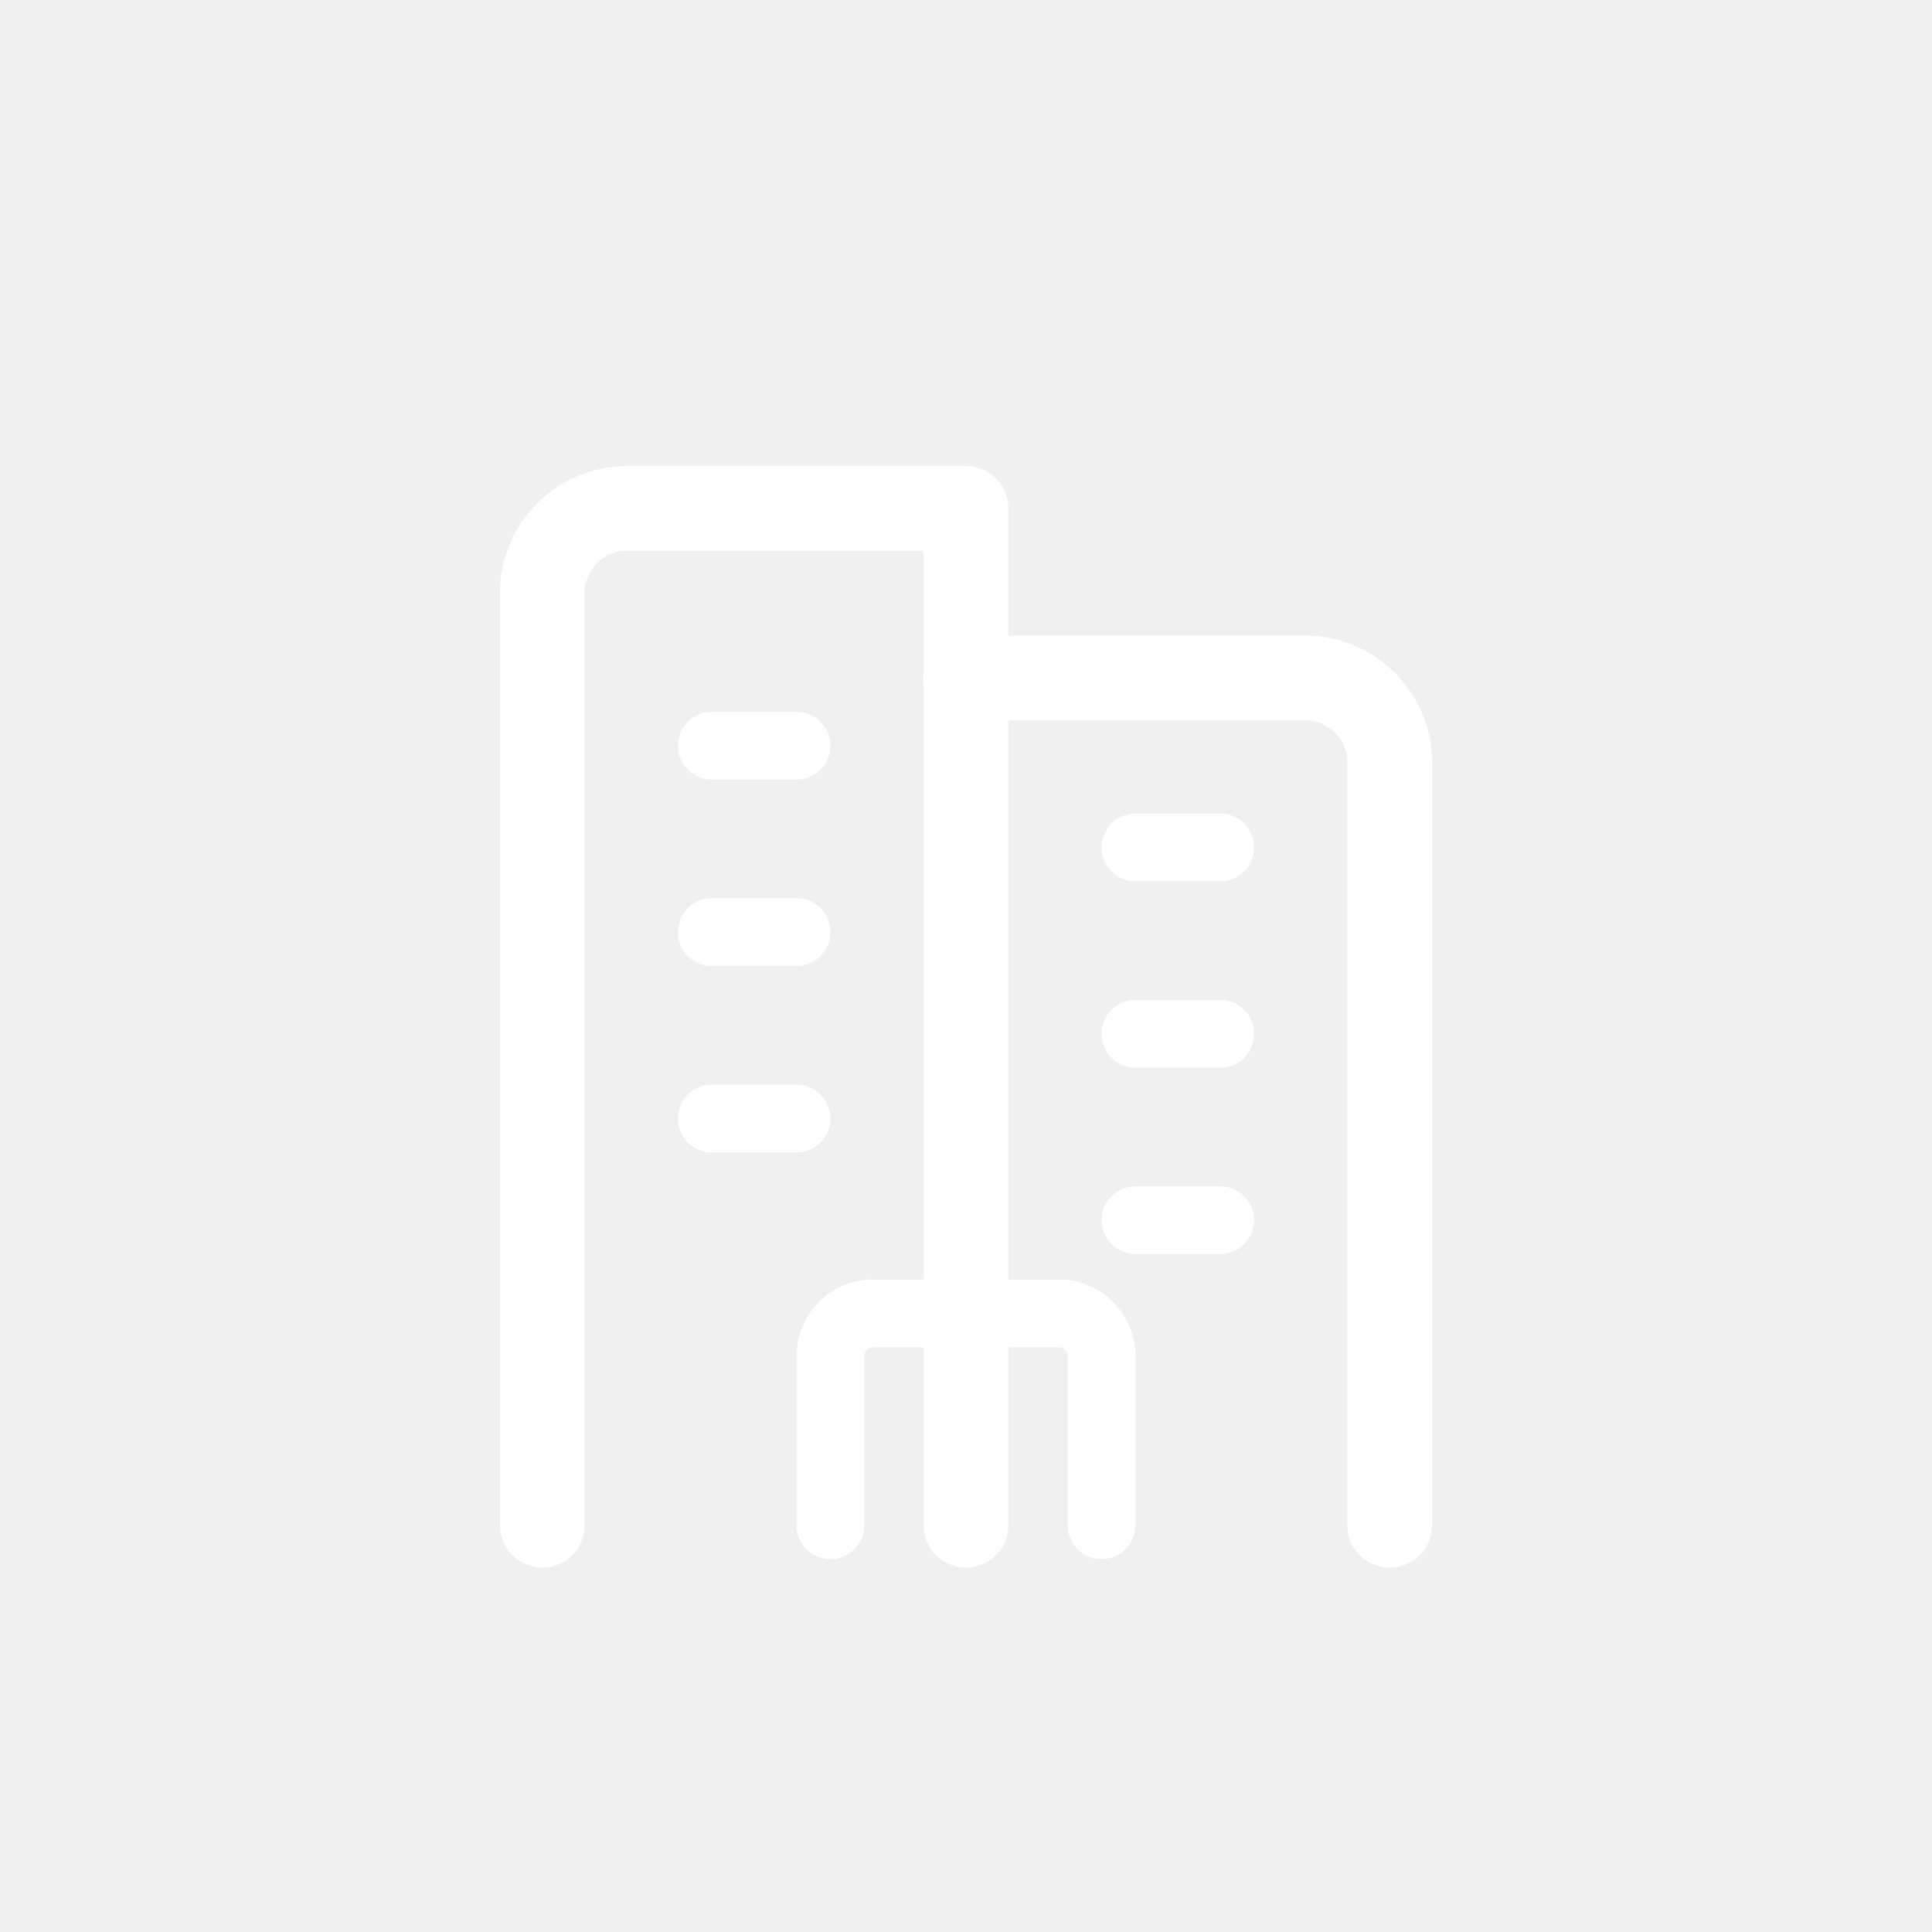
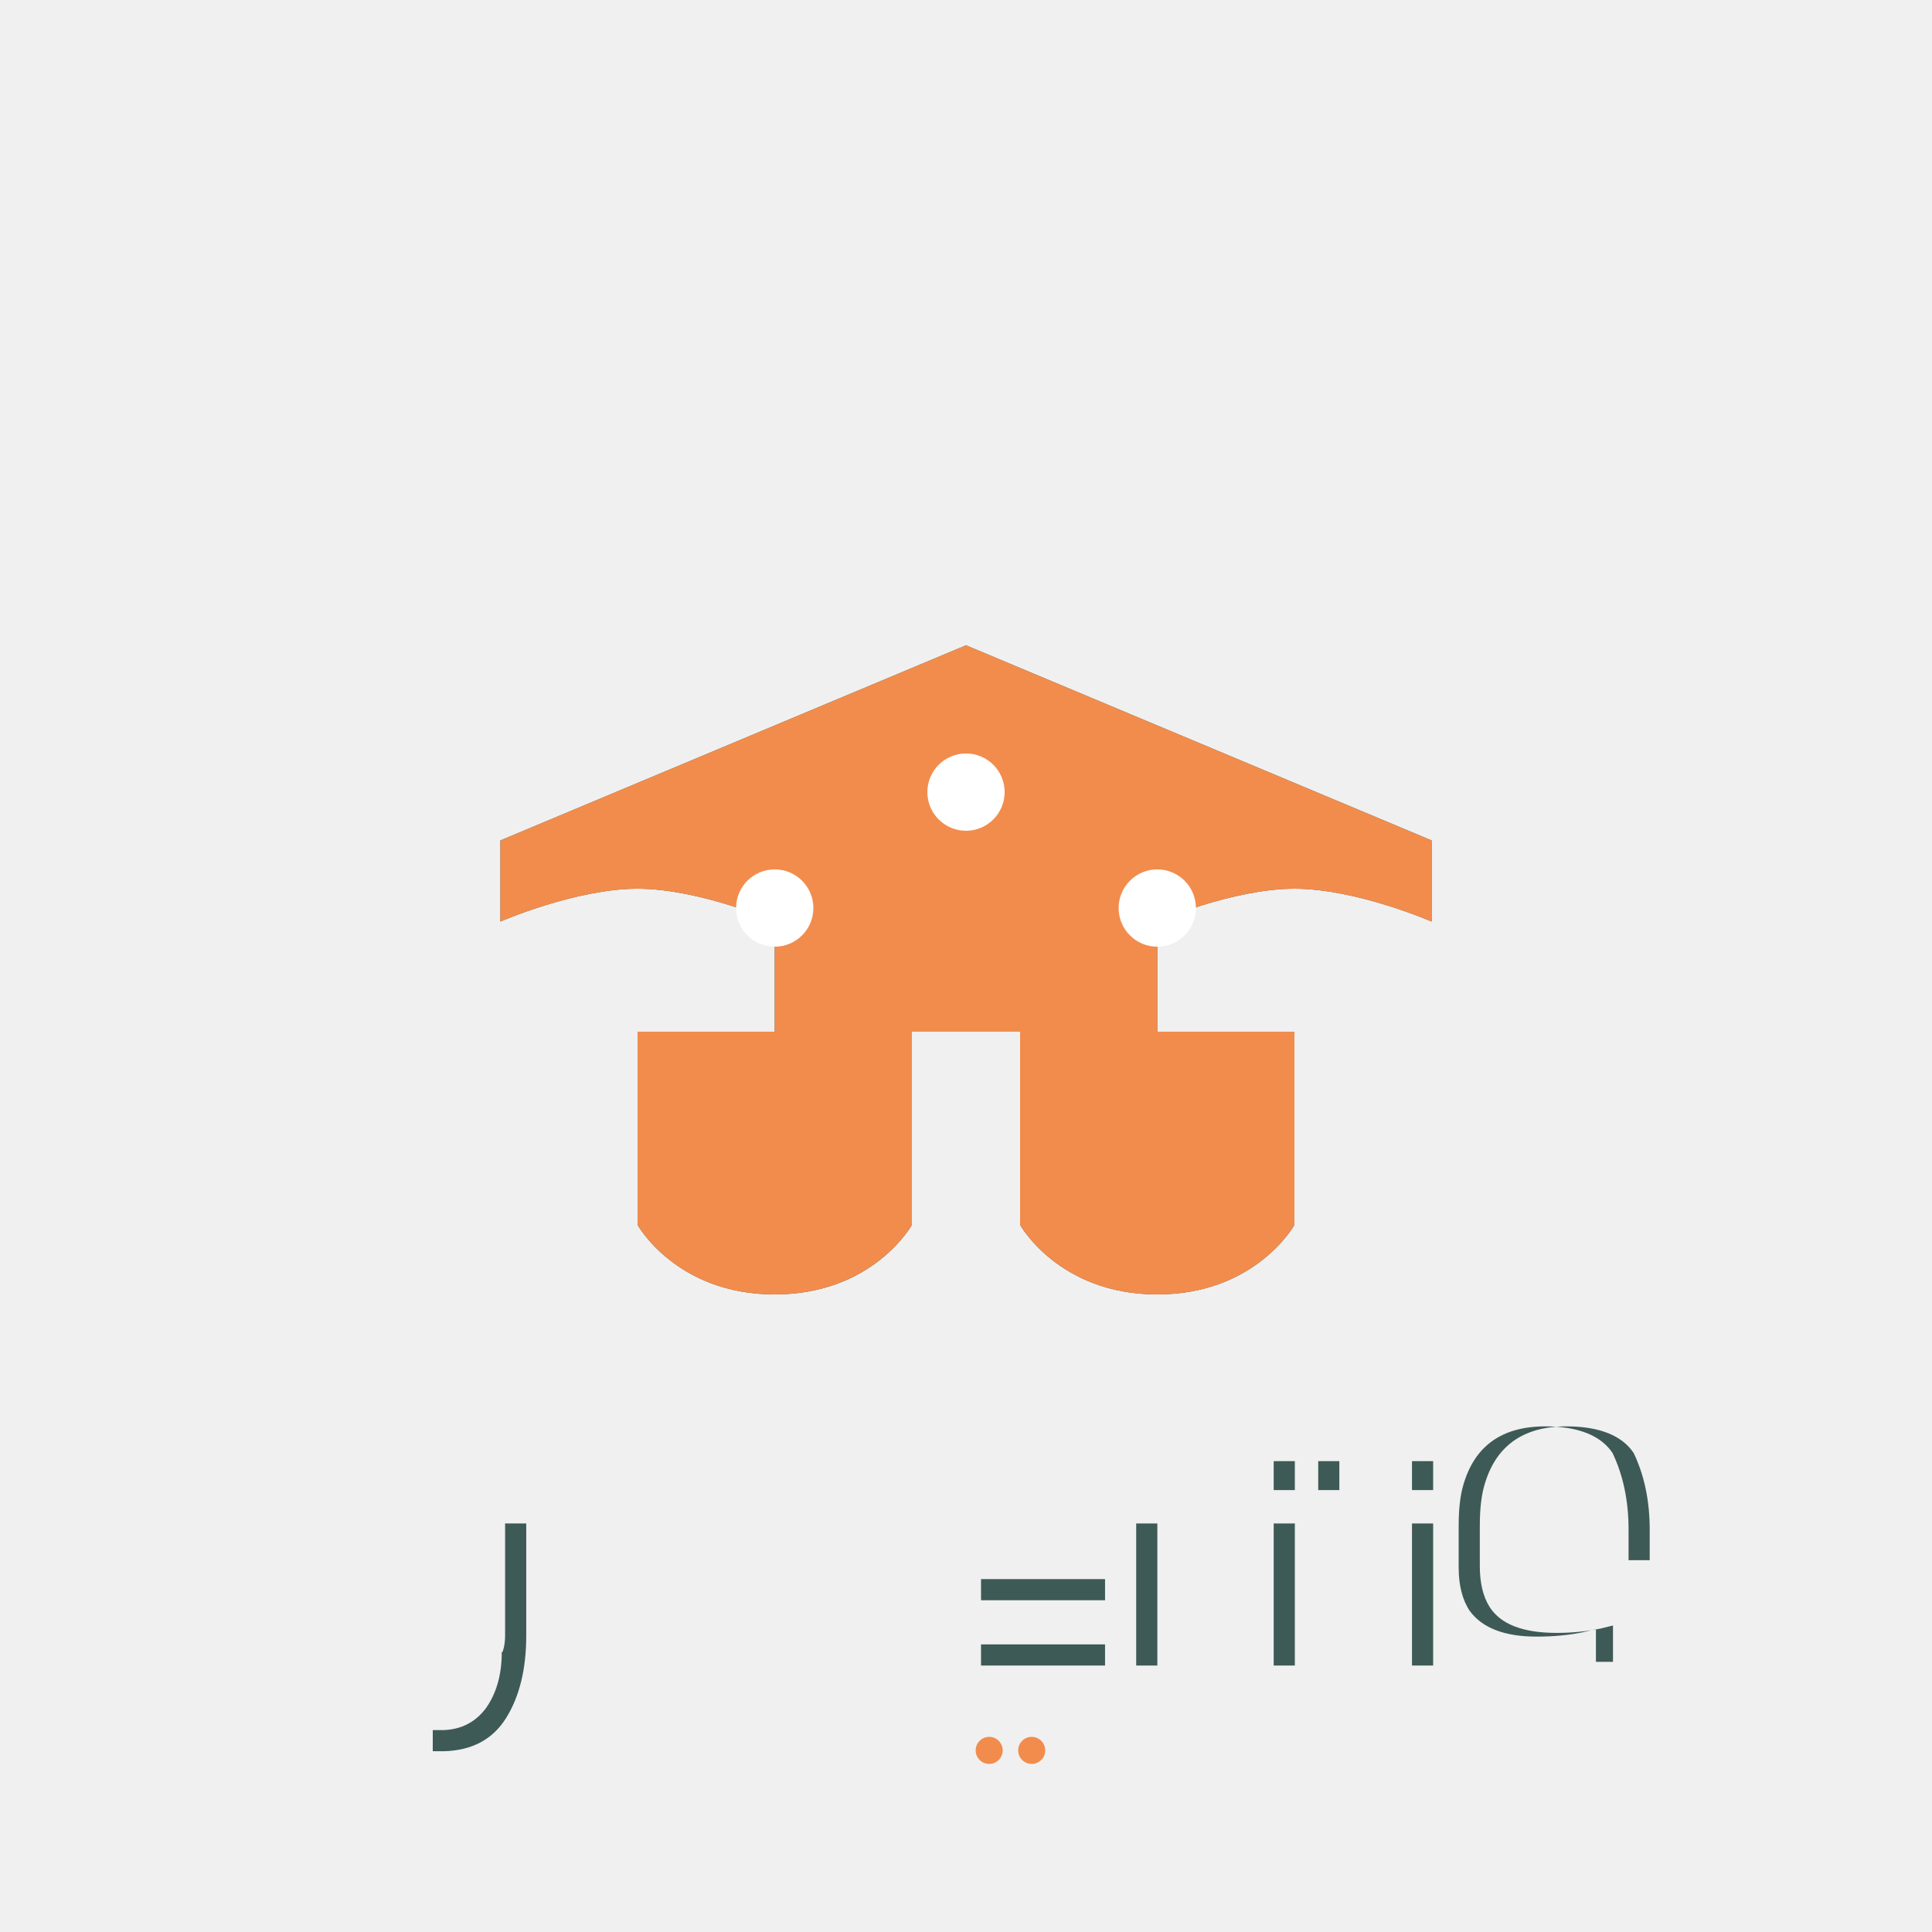
- <svg xmlns="http://www.w3.org/2000/svg" width="456" height="456" viewBox="0 0 456 456" fill="none">
-   <path d="M128 360V140C128 128.954 136.954 120 148 120H228V360" stroke="white" stroke-width="20" stroke-linecap="round" stroke-linejoin="round" />
-   <path d="M228 160H308C319.046 160 328 168.954 328 180V360" stroke="white" stroke-width="20" stroke-linecap="round" stroke-linejoin="round" />
-   <path d="M168 176H188" stroke="white" stroke-width="16" stroke-linecap="round" />
-   <path d="M168 220H188" stroke="white" stroke-width="16" stroke-linecap="round" />
-   <path d="M168 264H188" stroke="white" stroke-width="16" stroke-linecap="round" />
-   <path d="M268 200H288" stroke="white" stroke-width="16" stroke-linecap="round" />
-   <path d="M268 244H288" stroke="white" stroke-width="16" stroke-linecap="round" />
-   <path d="M268 288H288" stroke="white" stroke-width="16" stroke-linecap="round" />
-   <path d="M196 360V320C196 314.477 200.477 310 206 310H250C255.523 310 260 314.477 260 320V360" stroke="white" stroke-width="16" stroke-linecap="round" stroke-linejoin="round" />
+ <svg xmlns="http://www.w3.org/2000/svg" width="500" height="500" viewBox="0 0 500 500" fill="none">
+   <g>
+     <g>
+       <path d="M250 167L129.5 217.5V238.5C129.5 238.5 149 230 165 230C181 230 200.5 238.5 200.5 238.5V267H165V317C165 317 175 335 200.5 335C226 335 236 317 236 317V267H264V317C264 317 274 335 299.5 335C325 335 335 317 335 317V267H299.5V238.5C299.5 238.5 319 230 335 230C351 230 370.5 238.5 370.5 238.5V217.5L250 167Z" fill="#3E5A56" />
+       <path d="M250 167L370.5 217.5V238.5C370.5 238.5 351 230 335 230C319 230 299.5 238.5 299.5 238.5V267H335V317C335 317 325 335 299.5 335C274 335 264 317 264 317V267H236V317C236 317 226 335 200.5 335C175 335 165 317 165 317V267H200.5V238.5C200.5 238.5 181 230 165 230C149 230 129.5 238.5 129.5 238.5V217.5L250 167Z" fill="#F28C4C" />
+       <circle cx="200.5" cy="235" r="10" fill="white" />
+       <circle cx="250" cy="205" r="10" fill="white" />
+       <circle cx="299.5" cy="235" r="10" fill="white" />
+     </g>
+     <g>
+       <path d="M417.328 376.048C414.328 371.52 408.44 369.144 399.928 369.144C388.64 369.144 381.536 374.256 378.656 384.48C377.888 387.168 377.504 390.624 377.504 394.848V405.696C377.504 410.304 378.464 414.048 380.384 416.928C383.648 421.344 389.408 423.552 397.664 423.552C402.08 423.552 406.112 423.168 409.76 422.4L413.024 421.632V430.08H417.44V420.672L414.368 421.44C410.72 422.208 406.88 422.592 402.848 422.592C394.208 422.592 388.448 420.384 385.568 415.968C383.84 413.28 382.976 409.728 382.976 405.312V403.776H421.472V395.904C421.472 388.416 420.08 381.8 417.328 376.048ZM382.976 394.848C382.976 390.624 383.36 387.168 384.128 384.48C387.008 374.256 394.112 369.144 405.4 369.144C413.912 369.144 419.8 371.52 422.8 376.048C425.552 381.8 426.944 388.416 426.944 395.904V403.776H382.976V394.848Z" fill="#3E5A56" />
+       <path d="M365.424 431.04V394.272H370.896V431.04H365.424ZM365.424 385.632V378.144H370.896V385.632H365.424Z" fill="#3E5A56" />
+       <path d="M329.632 431.04V394.272H335.104V431.04H329.632ZM329.632 385.632V378.144H335.104V385.632H329.632ZM341.152 385.632V378.144H346.624V385.632H341.152Z" fill="#3E5A56" />
+       <path d="M285.984 431.04H253.888V425.568H285.984V431.04ZM285.984 414.144H253.888V408.672H285.984V414.144ZM294.048 431.04H299.52V394.272H294.048V431.04Z" fill="#3E5A56" />
+       <path d="M129.856 427.584C129.856 433.344 128.512 438.144 125.824 441.984C123.136 445.632 119.488 447.552 114.88 447.744H112V453.216H114.88C122.176 453.024 127.552 450.144 131.008 444.576C134.464 439.008 136.192 431.904 136.192 423.264V394.272H130.72V423.264C130.72 424.8 130.528 426.144 130.144 427.296C130.144 427.392 130.048 427.488 129.856 427.584Z" fill="#3E5A56" />
+     </g>
+     <circle cx="256" cy="453" r="3.5" fill="#F28C4C" />
+     <circle cx="267" cy="453" r="3.5" fill="#F28C4C" />
+   </g>
</svg>
